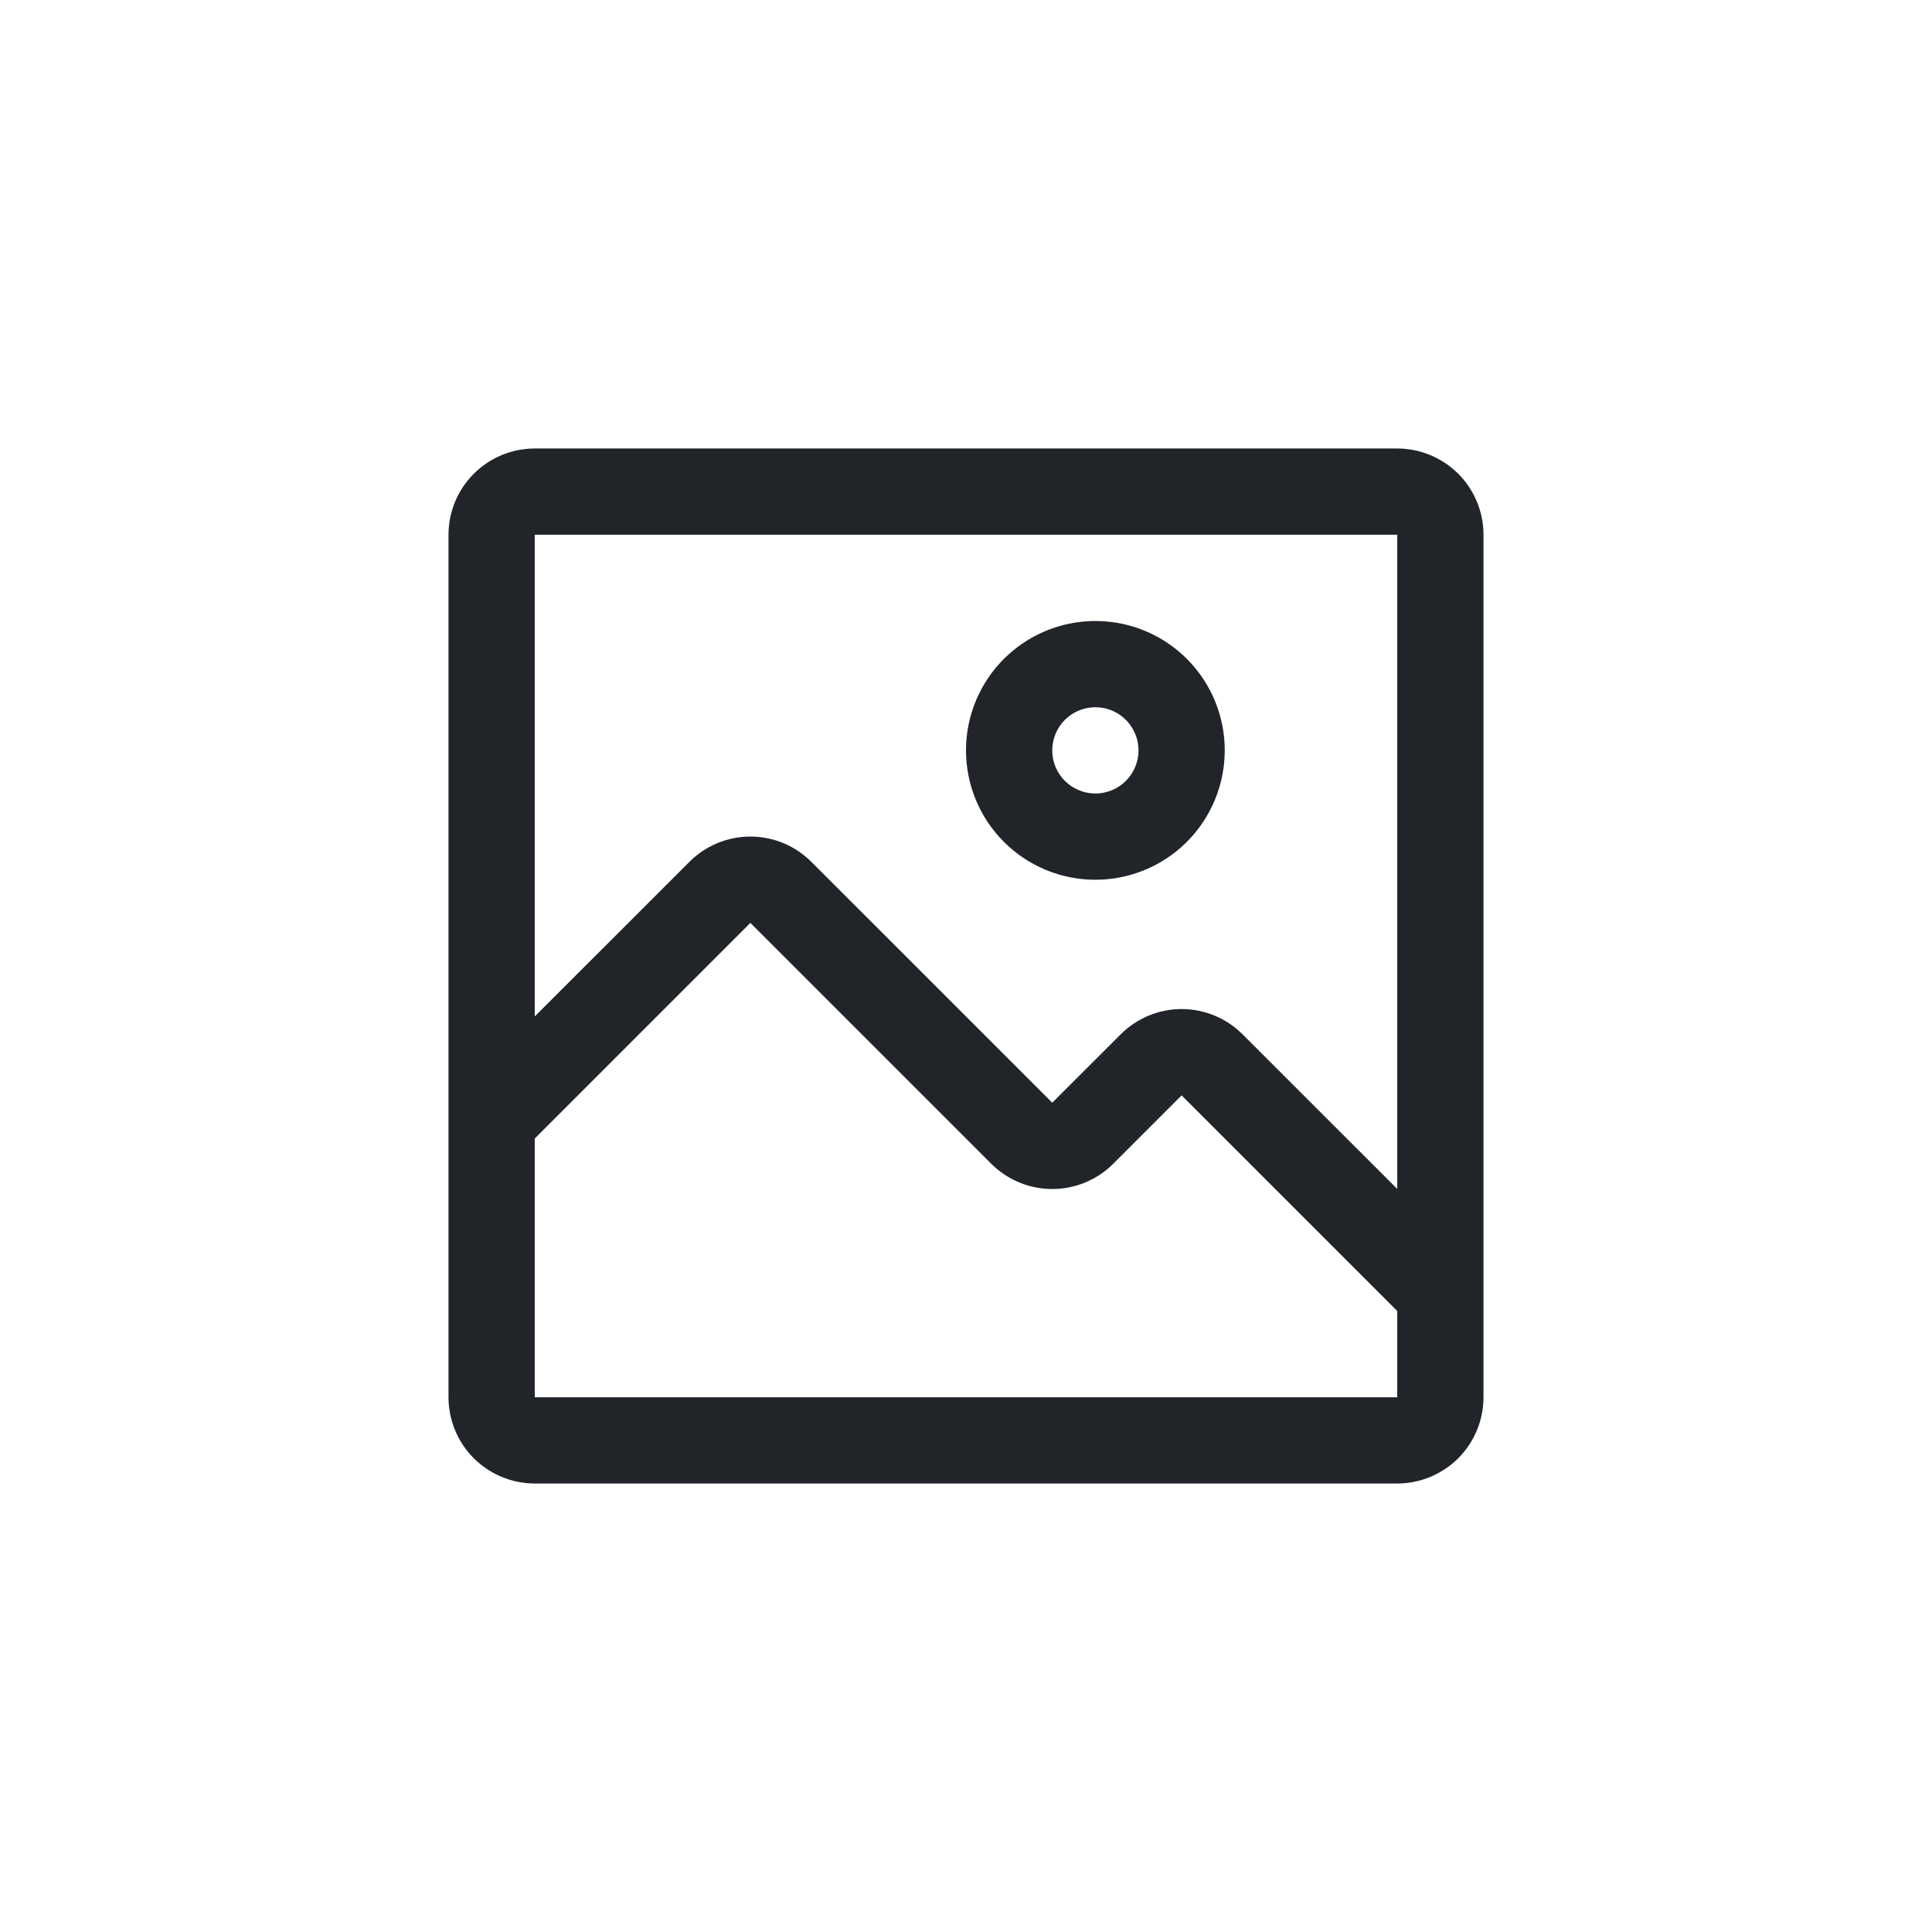
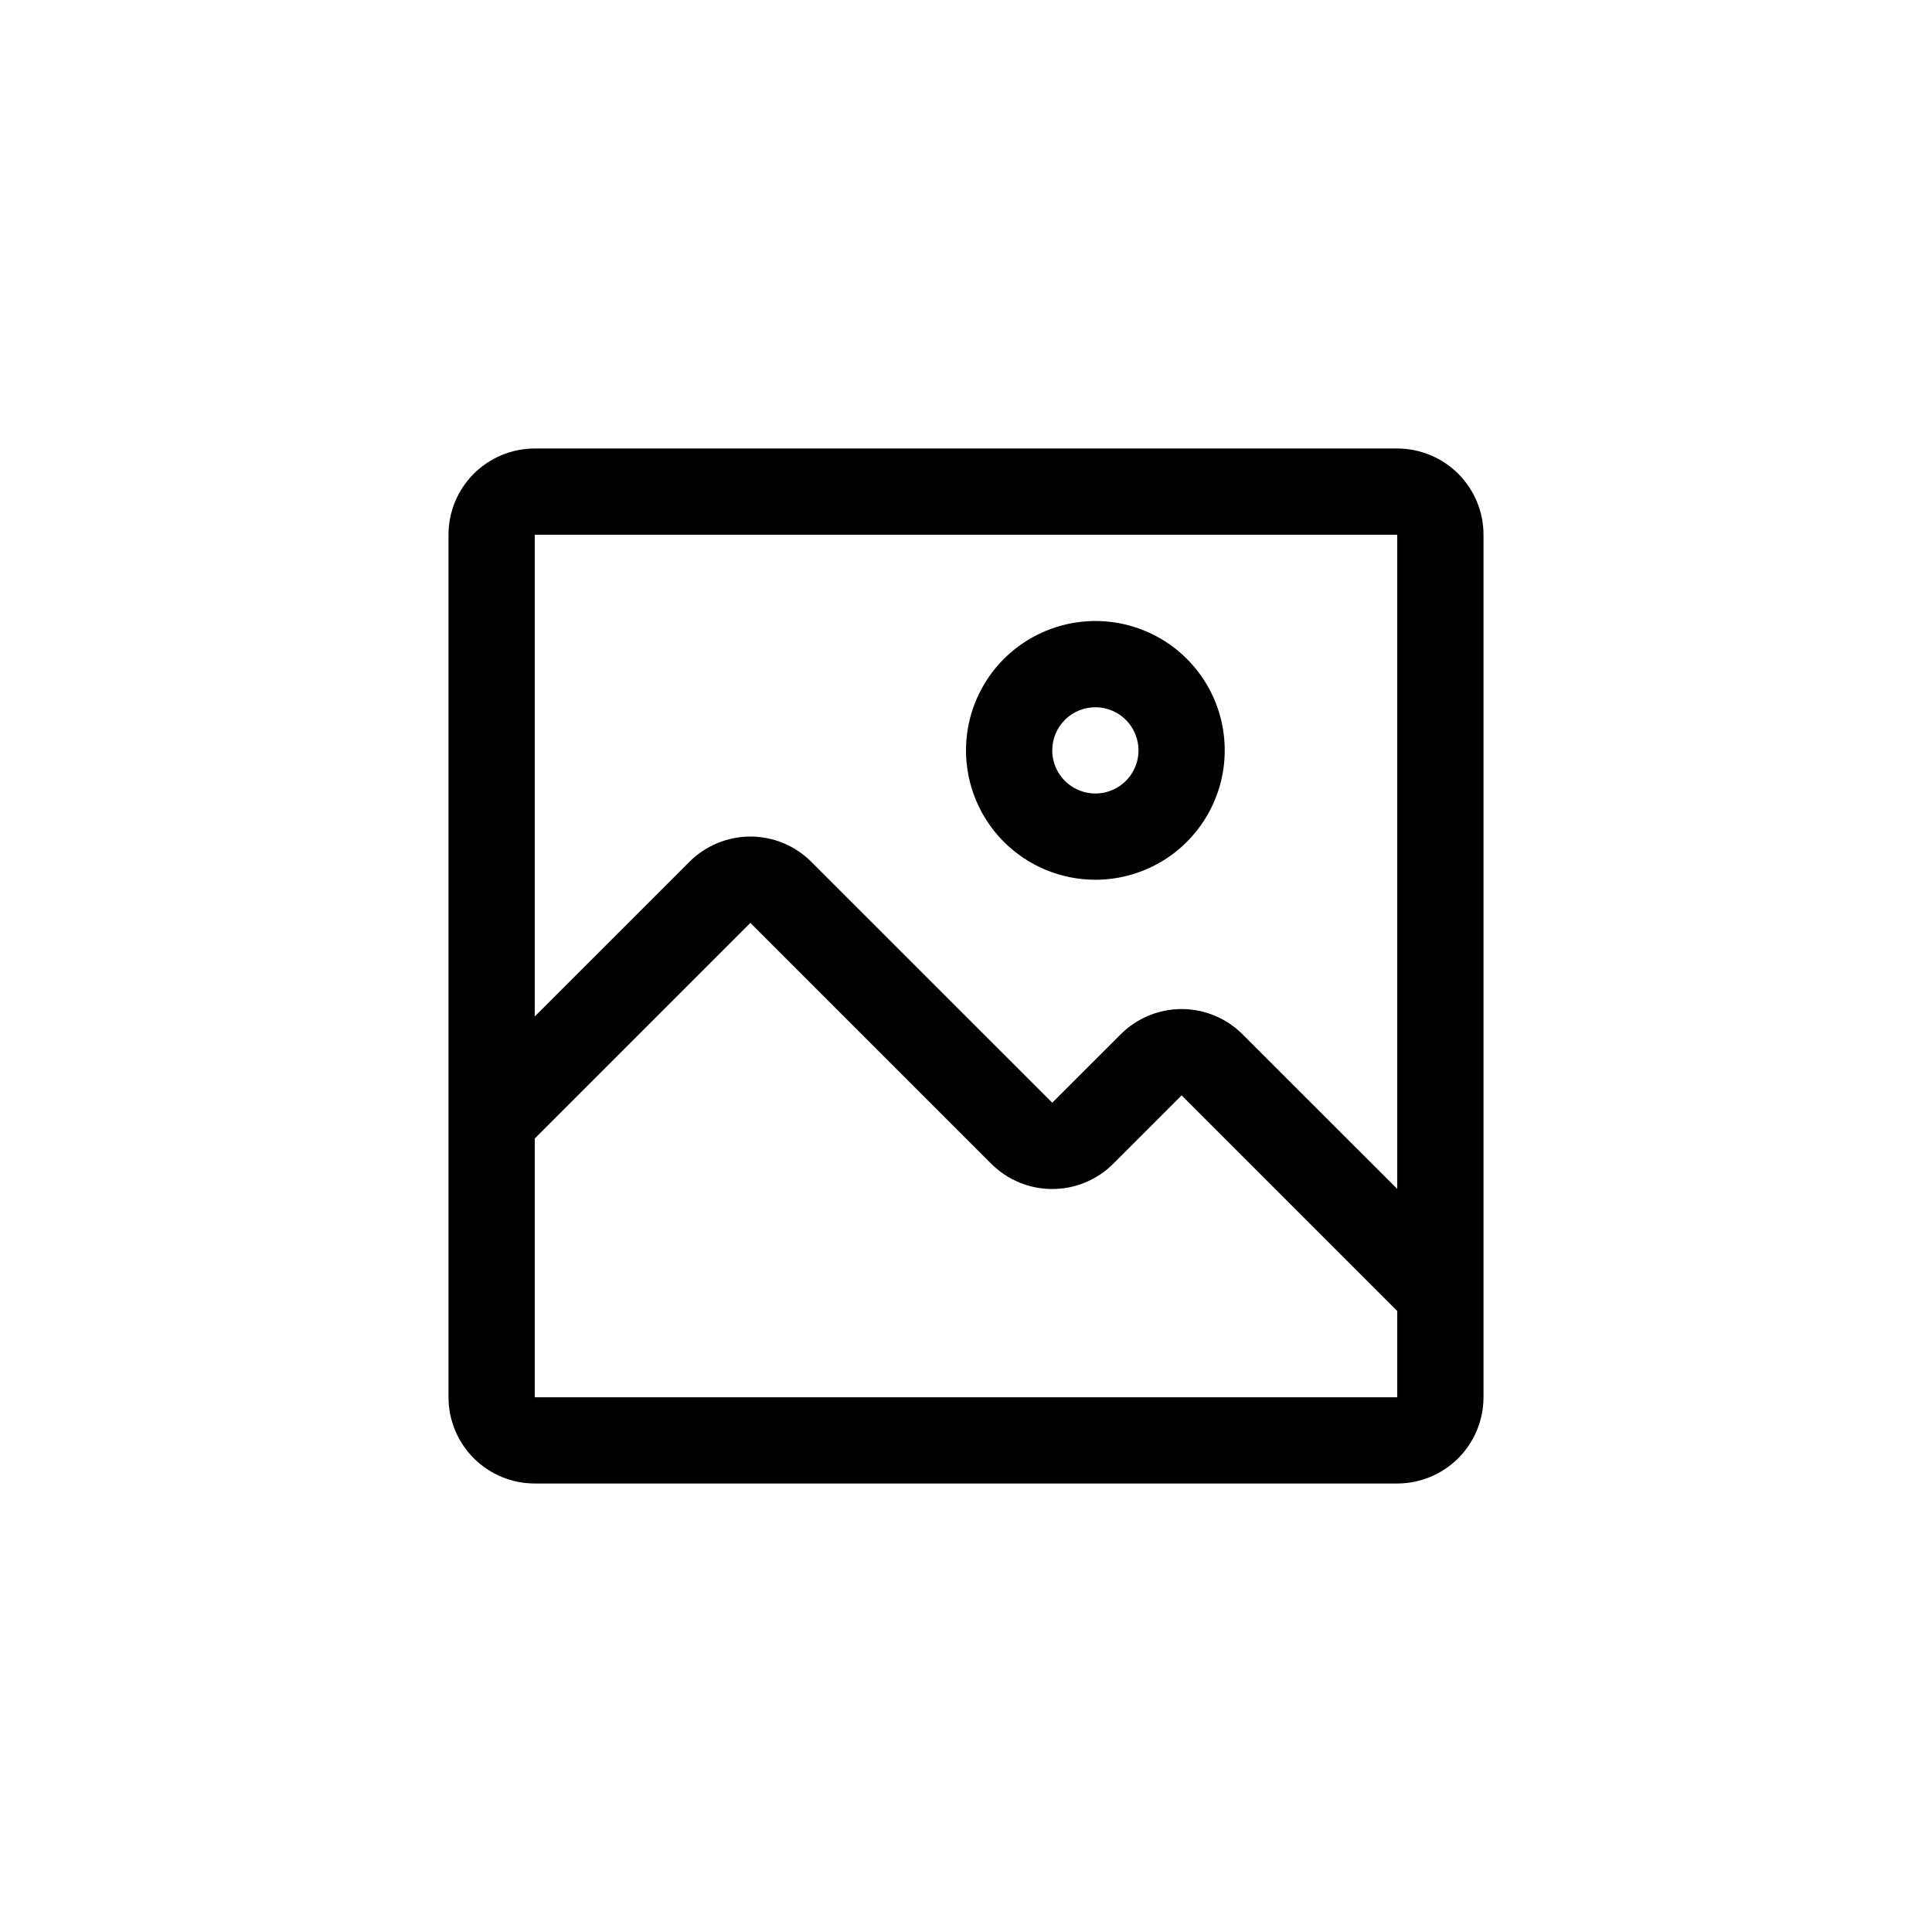
<svg xmlns="http://www.w3.org/2000/svg" width="28" height="28" viewBox="0 0 28 28" fill="none">
-   <path d="M15.875 12.75C16.246 12.75 16.608 12.64 16.917 12.434C17.225 12.228 17.465 11.935 17.607 11.592C17.749 11.25 17.786 10.873 17.714 10.509C17.642 10.146 17.463 9.811 17.201 9.549C16.939 9.287 16.605 9.108 16.241 9.036C15.877 8.964 15.5 9.001 15.158 9.143C14.815 9.285 14.522 9.525 14.316 9.833C14.11 10.142 14 10.504 14 10.875C14 11.372 14.197 11.849 14.549 12.201C14.901 12.553 15.378 12.75 15.875 12.75ZM15.875 10.25C15.999 10.25 16.119 10.287 16.222 10.355C16.325 10.424 16.405 10.522 16.452 10.636C16.5 10.75 16.512 10.876 16.488 10.997C16.464 11.118 16.404 11.229 16.317 11.317C16.23 11.404 16.118 11.464 15.997 11.488C15.876 11.512 15.75 11.5 15.636 11.452C15.522 11.405 15.424 11.325 15.355 11.222C15.287 11.12 15.25 10.999 15.25 10.875C15.25 10.709 15.316 10.55 15.433 10.433C15.55 10.316 15.709 10.25 15.875 10.25Z" fill="#212529" />
-   <path d="M20.25 6.5H7.75C7.418 6.5 7.101 6.632 6.866 6.866C6.632 7.101 6.5 7.418 6.5 7.75V20.25C6.5 20.581 6.632 20.899 6.866 21.134C7.101 21.368 7.418 21.5 7.75 21.5H20.25C20.581 21.5 20.899 21.368 21.134 21.134C21.368 20.899 21.5 20.581 21.5 20.25V7.75C21.5 7.418 21.368 7.101 21.134 6.866C20.899 6.632 20.581 6.5 20.25 6.5ZM20.25 20.25H7.75V16.5L10.875 13.375L14.369 16.869C14.603 17.102 14.92 17.232 15.25 17.232C15.58 17.232 15.897 17.102 16.131 16.869L17.125 15.875L20.25 19V20.25ZM20.25 17.231L18.006 14.988C17.772 14.755 17.455 14.624 17.125 14.624C16.795 14.624 16.478 14.755 16.244 14.988L15.25 15.981L11.756 12.488C11.522 12.255 11.205 12.124 10.875 12.124C10.545 12.124 10.228 12.255 9.994 12.488L7.75 14.731V7.75H20.25V17.231Z" fill="#212529" />
+   <path d="M15.875 12.75C16.246 12.75 16.608 12.64 16.917 12.434C17.225 12.228 17.465 11.935 17.607 11.592C17.749 11.25 17.786 10.873 17.714 10.509C17.642 10.146 17.463 9.811 17.201 9.549C16.939 9.287 16.605 9.108 16.241 9.036C15.877 8.964 15.5 9.001 15.158 9.143C14.815 9.285 14.522 9.525 14.316 9.833C14.11 10.142 14 10.504 14 10.875C14 11.372 14.197 11.849 14.549 12.201C14.901 12.553 15.378 12.75 15.875 12.75ZM15.875 10.25C15.999 10.25 16.119 10.287 16.222 10.355C16.325 10.424 16.405 10.522 16.452 10.636C16.5 10.75 16.512 10.876 16.488 10.997C16.464 11.118 16.404 11.229 16.317 11.317C16.23 11.404 16.118 11.464 15.997 11.488C15.876 11.512 15.75 11.5 15.636 11.452C15.522 11.405 15.424 11.325 15.355 11.222C15.287 11.12 15.25 10.999 15.25 10.875C15.25 10.709 15.316 10.55 15.433 10.433C15.55 10.316 15.709 10.25 15.875 10.25Z" fill="currentColor" />
+   <path d="M20.25 6.5H7.75C7.418 6.5 7.101 6.632 6.866 6.866C6.632 7.101 6.5 7.418 6.5 7.75V20.25C6.5 20.581 6.632 20.899 6.866 21.134C7.101 21.368 7.418 21.5 7.75 21.5H20.25C20.581 21.5 20.899 21.368 21.134 21.134C21.368 20.899 21.5 20.581 21.5 20.25V7.75C21.5 7.418 21.368 7.101 21.134 6.866C20.899 6.632 20.581 6.5 20.25 6.5ZM20.25 20.25H7.75V16.5L10.875 13.375L14.369 16.869C14.603 17.102 14.92 17.232 15.25 17.232C15.58 17.232 15.897 17.102 16.131 16.869L17.125 15.875L20.25 19V20.25ZM20.25 17.231L18.006 14.988C17.772 14.755 17.455 14.624 17.125 14.624C16.795 14.624 16.478 14.755 16.244 14.988L15.25 15.981L11.756 12.488C11.522 12.255 11.205 12.124 10.875 12.124C10.545 12.124 10.228 12.255 9.994 12.488L7.75 14.731V7.75H20.25V17.231Z" fill="currentColor" />
</svg>
